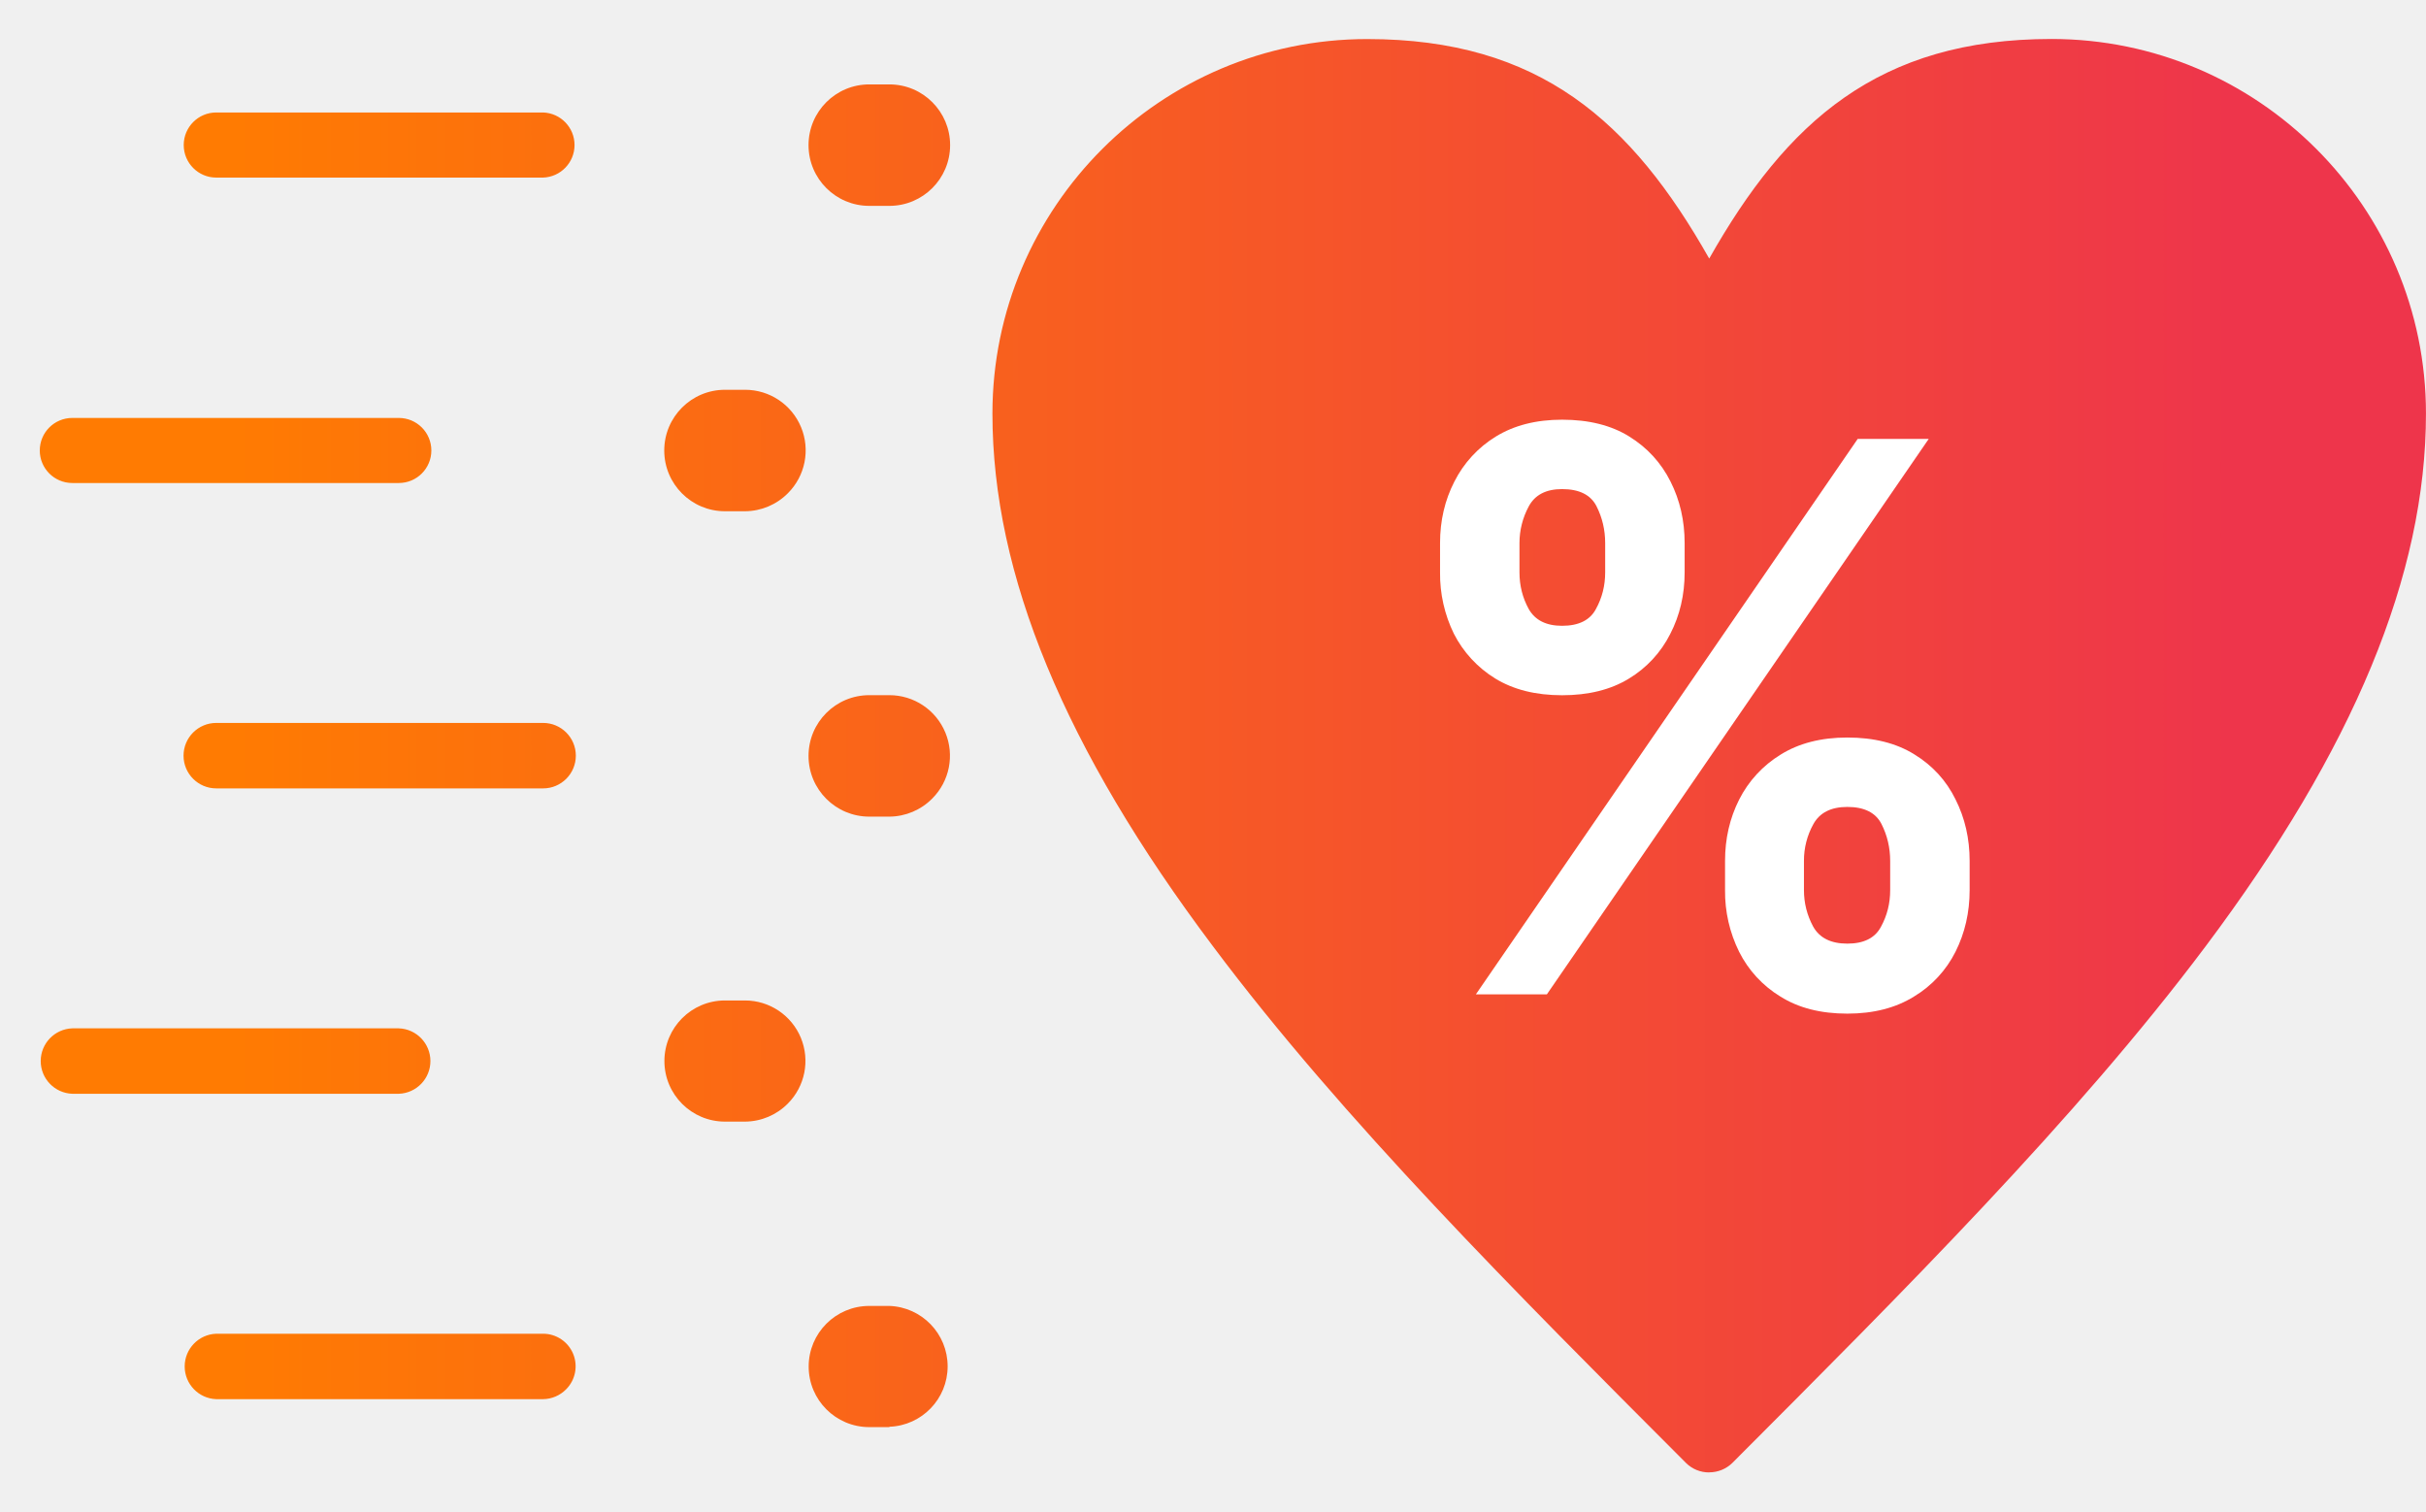
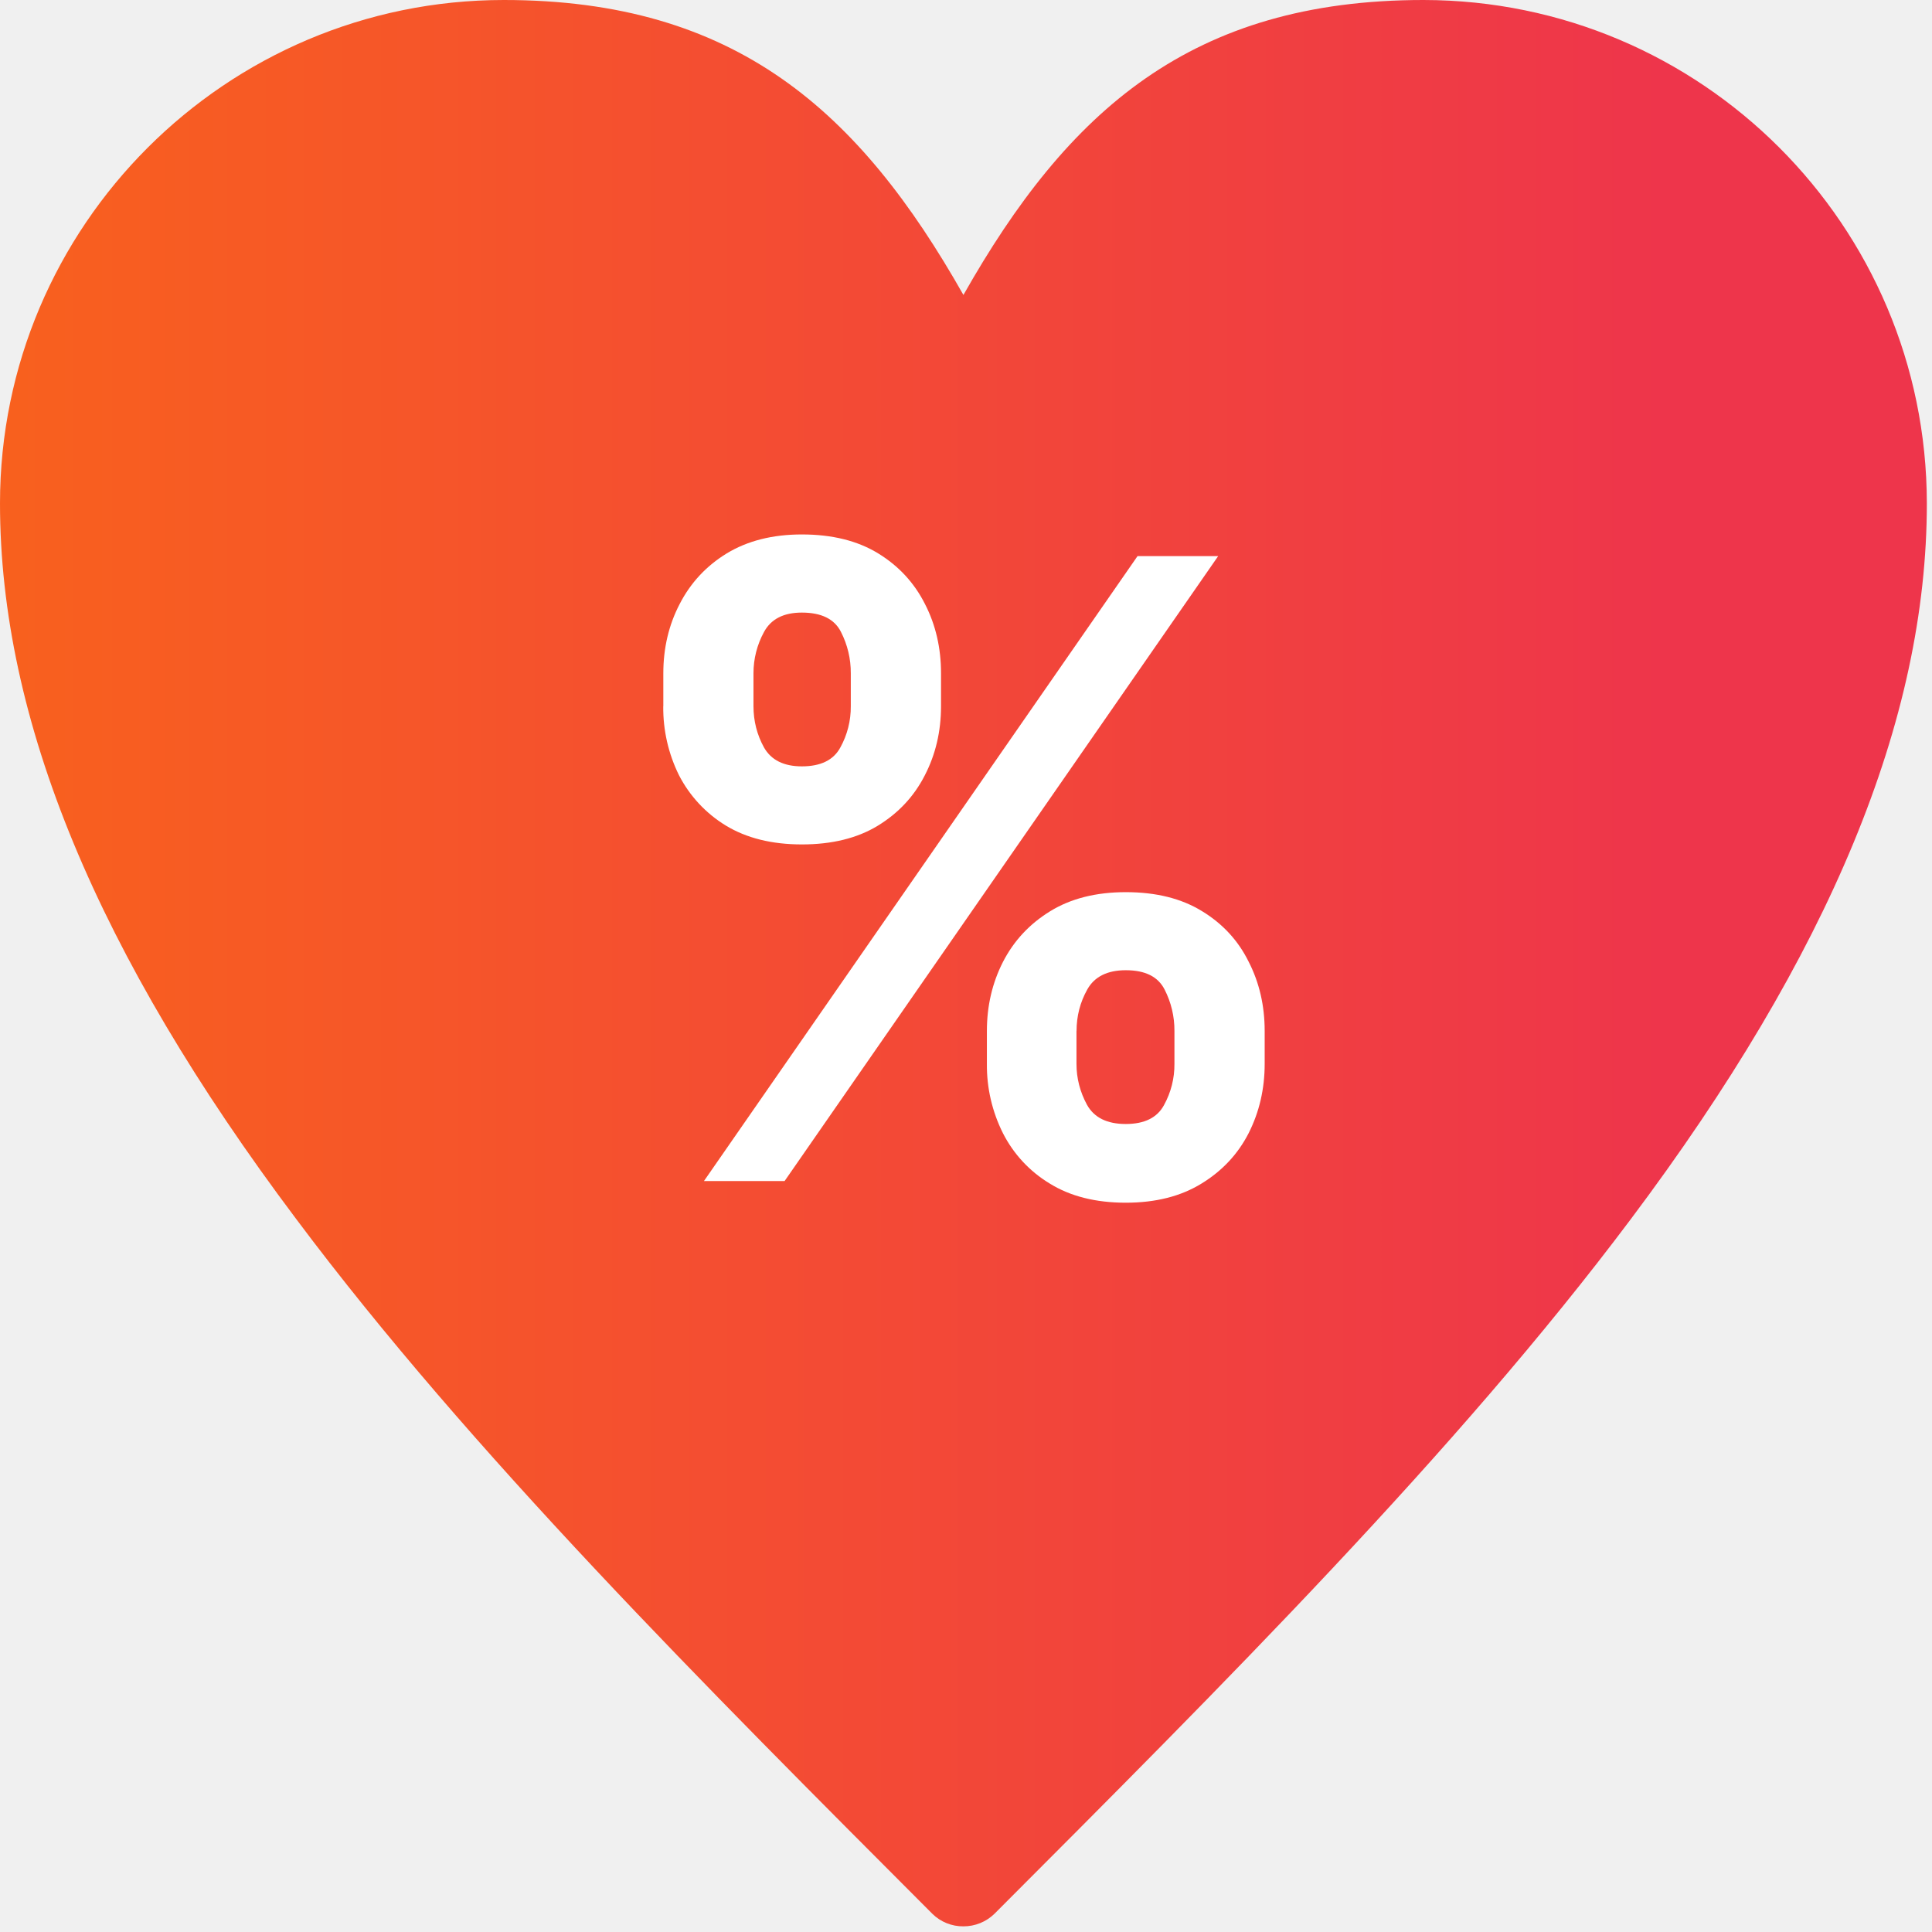
- <svg xmlns="http://www.w3.org/2000/svg" width="61" height="38" fill="none">
-   <path d="M10.028 12.144h-8.21a.818.818 0 110-1.636h8.21a.818.818 0 010 1.636zM42.977 37.02a.818.818 0 01-.583-.237c-4.244-4.252-8.64-8.64-11.897-12.994-3.73-4.961-5.543-9.348-5.543-13.39 0-5.19 4.227-9.417 9.425-9.417 4.337 0 6.649 2.076 8.598 5.519C44.926 3.057 47.237.98 51.583.98c5.19 0 9.416 4.22 9.416 9.417 0 4.05-1.814 8.429-5.543 13.399-3.257 4.345-7.653 8.733-11.897 12.985a.828.828 0 01-.582.237zm-4.894-12.741a.818.818 0 01-.625-1.35l9.788-11.585a.817.817 0 011.385.128.817.817 0 01-.136.927l-9.788 11.584a.817.817 0 01-.624.296zm.506-7.003a3.855 3.855 0 110-7.712 3.856 3.856 0 010 7.703v.009zm0-6.059a2.21 2.21 0 100 4.422 2.21 2.21 0 000-4.422zm8.775 14.699a3.854 3.854 0 01-3.713-5.377 3.854 3.854 0 013.73-2.327 3.856 3.856 0 01-.017 7.704zm0-6.059a2.211 2.211 0 101.572 3.774 2.21 2.21 0 00-1.572-3.774zm-28.629-7.003h-.506a1.527 1.527 0 110-3.054h.506a1.523 1.523 0 011.077 2.6 1.531 1.531 0 01-1.077.454zm3.628-7.678h-.506a1.527 1.527 0 110-3.054h.506a1.527 1.527 0 110 3.054zm0 15.356h-.506a1.527 1.527 0 110-3.054h.506a1.523 1.523 0 011.077 2.6 1.531 1.531 0 01-1.077.454zm0 15.349h-.506a1.523 1.523 0 010-3.047h.506a1.52 1.52 0 010 3.038v.008zM18.735 28.2h-.506a1.523 1.523 0 110-3.046h.506a1.52 1.52 0 011.074 2.593 1.527 1.527 0 01-1.074.453zm-8.707-.7h-8.21a.823.823 0 010-1.645h8.21a.823.823 0 010 1.645zm3.628 7.678H5.438a.823.823 0 010-1.645h8.218a.819.819 0 01.579 1.397.827.827 0 01-.58.248zm0-15.356H5.438a.823.823 0 010-1.646h8.218a.823.823 0 010 1.646zm0-15.357H5.438a.818.818 0 110-1.637h8.218a.819.819 0 010 1.637z" fill="url(#paint0_linear_308_1919)" />
-   <path d="M43.375 22.382v-.737c0-.559.118-1.072.354-1.54a2.81 2.81 0 011.043-1.132c.46-.287 1.019-.43 1.678-.43.668 0 1.23.141 1.684.423.459.282.804.659 1.036 1.132.236.468.355.984.355 1.547v.737c0 .559-.119 1.075-.355 1.547a2.76 2.76 0 01-1.043 1.126c-.46.286-1.018.43-1.677.43-.669 0-1.23-.144-1.684-.43a2.773 2.773 0 01-1.037-1.125 3.411 3.411 0 01-.354-1.548zm1.984-.737v.737c0 .322.077.627.231.913.16.287.446.43.86.43.413 0 .695-.14.845-.423.155-.282.232-.588.232-.92v-.737c0-.331-.073-.64-.218-.927-.146-.286-.432-.43-.86-.43-.408 0-.693.144-.852.43a1.882 1.882 0 00-.238.927zm-9.15-7.254v-.736c0-.564.12-1.08.361-1.548a2.81 2.81 0 011.043-1.132c.46-.282 1.014-.423 1.664-.423.673 0 1.236.141 1.69.423.455.282.8.66 1.037 1.132.236.468.355.984.355 1.548v.736c0 .563-.12 1.08-.362 1.548a2.76 2.76 0 01-1.043 1.125c-.454.277-1.014.416-1.677.416-.664 0-1.225-.141-1.684-.423a2.831 2.831 0 01-1.037-1.125 3.425 3.425 0 01-.347-1.541zm1.997-.736v.736c0 .332.078.639.232.92.16.282.439.423.839.423.418 0 .702-.14.852-.423.155-.281.232-.588.232-.92v-.736c0-.332-.073-.641-.218-.928-.146-.286-.434-.43-.866-.43-.405 0-.684.146-.839.437a1.942 1.942 0 00-.232.92zM37.11 25l9.6-13.964h1.786L38.895 25H37.11z" fill="#fff" />
+ <svg xmlns="http://www.w3.org/2000/svg" width="27" height="27" fill="none">
+   <path d="M13.464 26.921a.61.61 0 01-.435-.176c-3.17-3.177-6.455-6.455-8.888-9.707C1.355 13.33 0 10.054 0 7.034 0 3.158 3.158 0 7.04 0c3.24 0 4.968 1.55 6.424 4.122C14.92 1.551 16.647 0 19.894 0a7.041 7.041 0 017.034 7.034c0 3.026-1.355 6.298-4.142 10.01-2.433 3.246-5.717 6.524-8.887 9.7a.618.618 0 01-.435.177zm-3.656-9.518a.611.611 0 01-.466-1.008l7.311-8.655a.612.612 0 11.933.788l-7.312 8.655a.61.61 0 01-.466.22zm.378-5.231a2.88 2.88 0 110-5.762 2.88 2.88 0 010 5.755v.007zm0-4.526a1.651 1.651 0 100 3.303 1.651 1.651 0 000-3.303zm6.556 10.98a2.882 2.882 0 11-.256-5.757 2.882 2.882 0 01.256 5.757zm0-4.526a1.65 1.65 0 10.006 3.303 1.652 1.652 0 10-.006-3.302z" fill="url(#paint0_linear_149_2643)" />
+   <path d="M13.792 14.868v-.46c0-.35.075-.671.224-.964.152-.296.371-.531.658-.708.29-.179.643-.268 1.059-.268.422 0 .776.088 1.063.264.29.176.508.412.654.708.15.293.224.615.224.968v.46c0 .35-.075.673-.224.968-.15.293-.369.527-.658.704-.29.179-.643.268-1.059.268-.422 0-.776-.09-1.063-.268a1.741 1.741 0 01-.654-.704 2.117 2.117 0 01-.224-.968zm1.252-.46v.46c0 .202.05.393.147.572.1.179.28.268.542.268.261 0 .439-.088.534-.264a1.17 1.17 0 00.146-.576v-.46a1.25 1.25 0 00-.138-.58c-.092-.18-.272-.269-.542-.269-.258 0-.438.09-.538.269-.1.179-.15.372-.15.58zM9.27 9.87v-.46c0-.353.076-.676.228-.968.152-.296.371-.532.658-.708.29-.176.64-.265 1.05-.265.425 0 .78.089 1.067.265.287.176.505.412.654.708.15.292.224.615.224.967v.461c0 .352-.076.675-.228.968-.15.293-.369.527-.658.703-.287.174-.64.26-1.059.26-.419 0-.773-.088-1.063-.264a1.777 1.777 0 01-.654-.703 2.125 2.125 0 01-.22-.964zm1.26-.46v.46c0 .207.05.4.147.576.1.176.277.264.529.264.264 0 .443-.088.538-.264a1.17 1.17 0 00.146-.576v-.46a1.25 1.25 0 00-.138-.58c-.091-.18-.274-.269-.546-.269-.255 0-.432.09-.53.273a1.2 1.2 0 00-.146.575zm-.692 7.095l6.059-8.733h1.127l-6.059 8.733H9.838z" fill="#fff" />
  <defs>
-     <linearGradient id="paint0_linear_308_1919" x1="5.8" y1="19.004" x2="56.198" y2="19.004" gradientUnits="userSpaceOnUse">
+     <linearGradient id="paint0_linear_149_2643" x1="-14.309" y1="13.464" x2="23.34" y2="13.464" gradientUnits="userSpaceOnUse">
      <stop stop-color="#FF7B02" />
      <stop offset="1" stop-color="#EE354B" />
    </linearGradient>
  </defs>
</svg>
